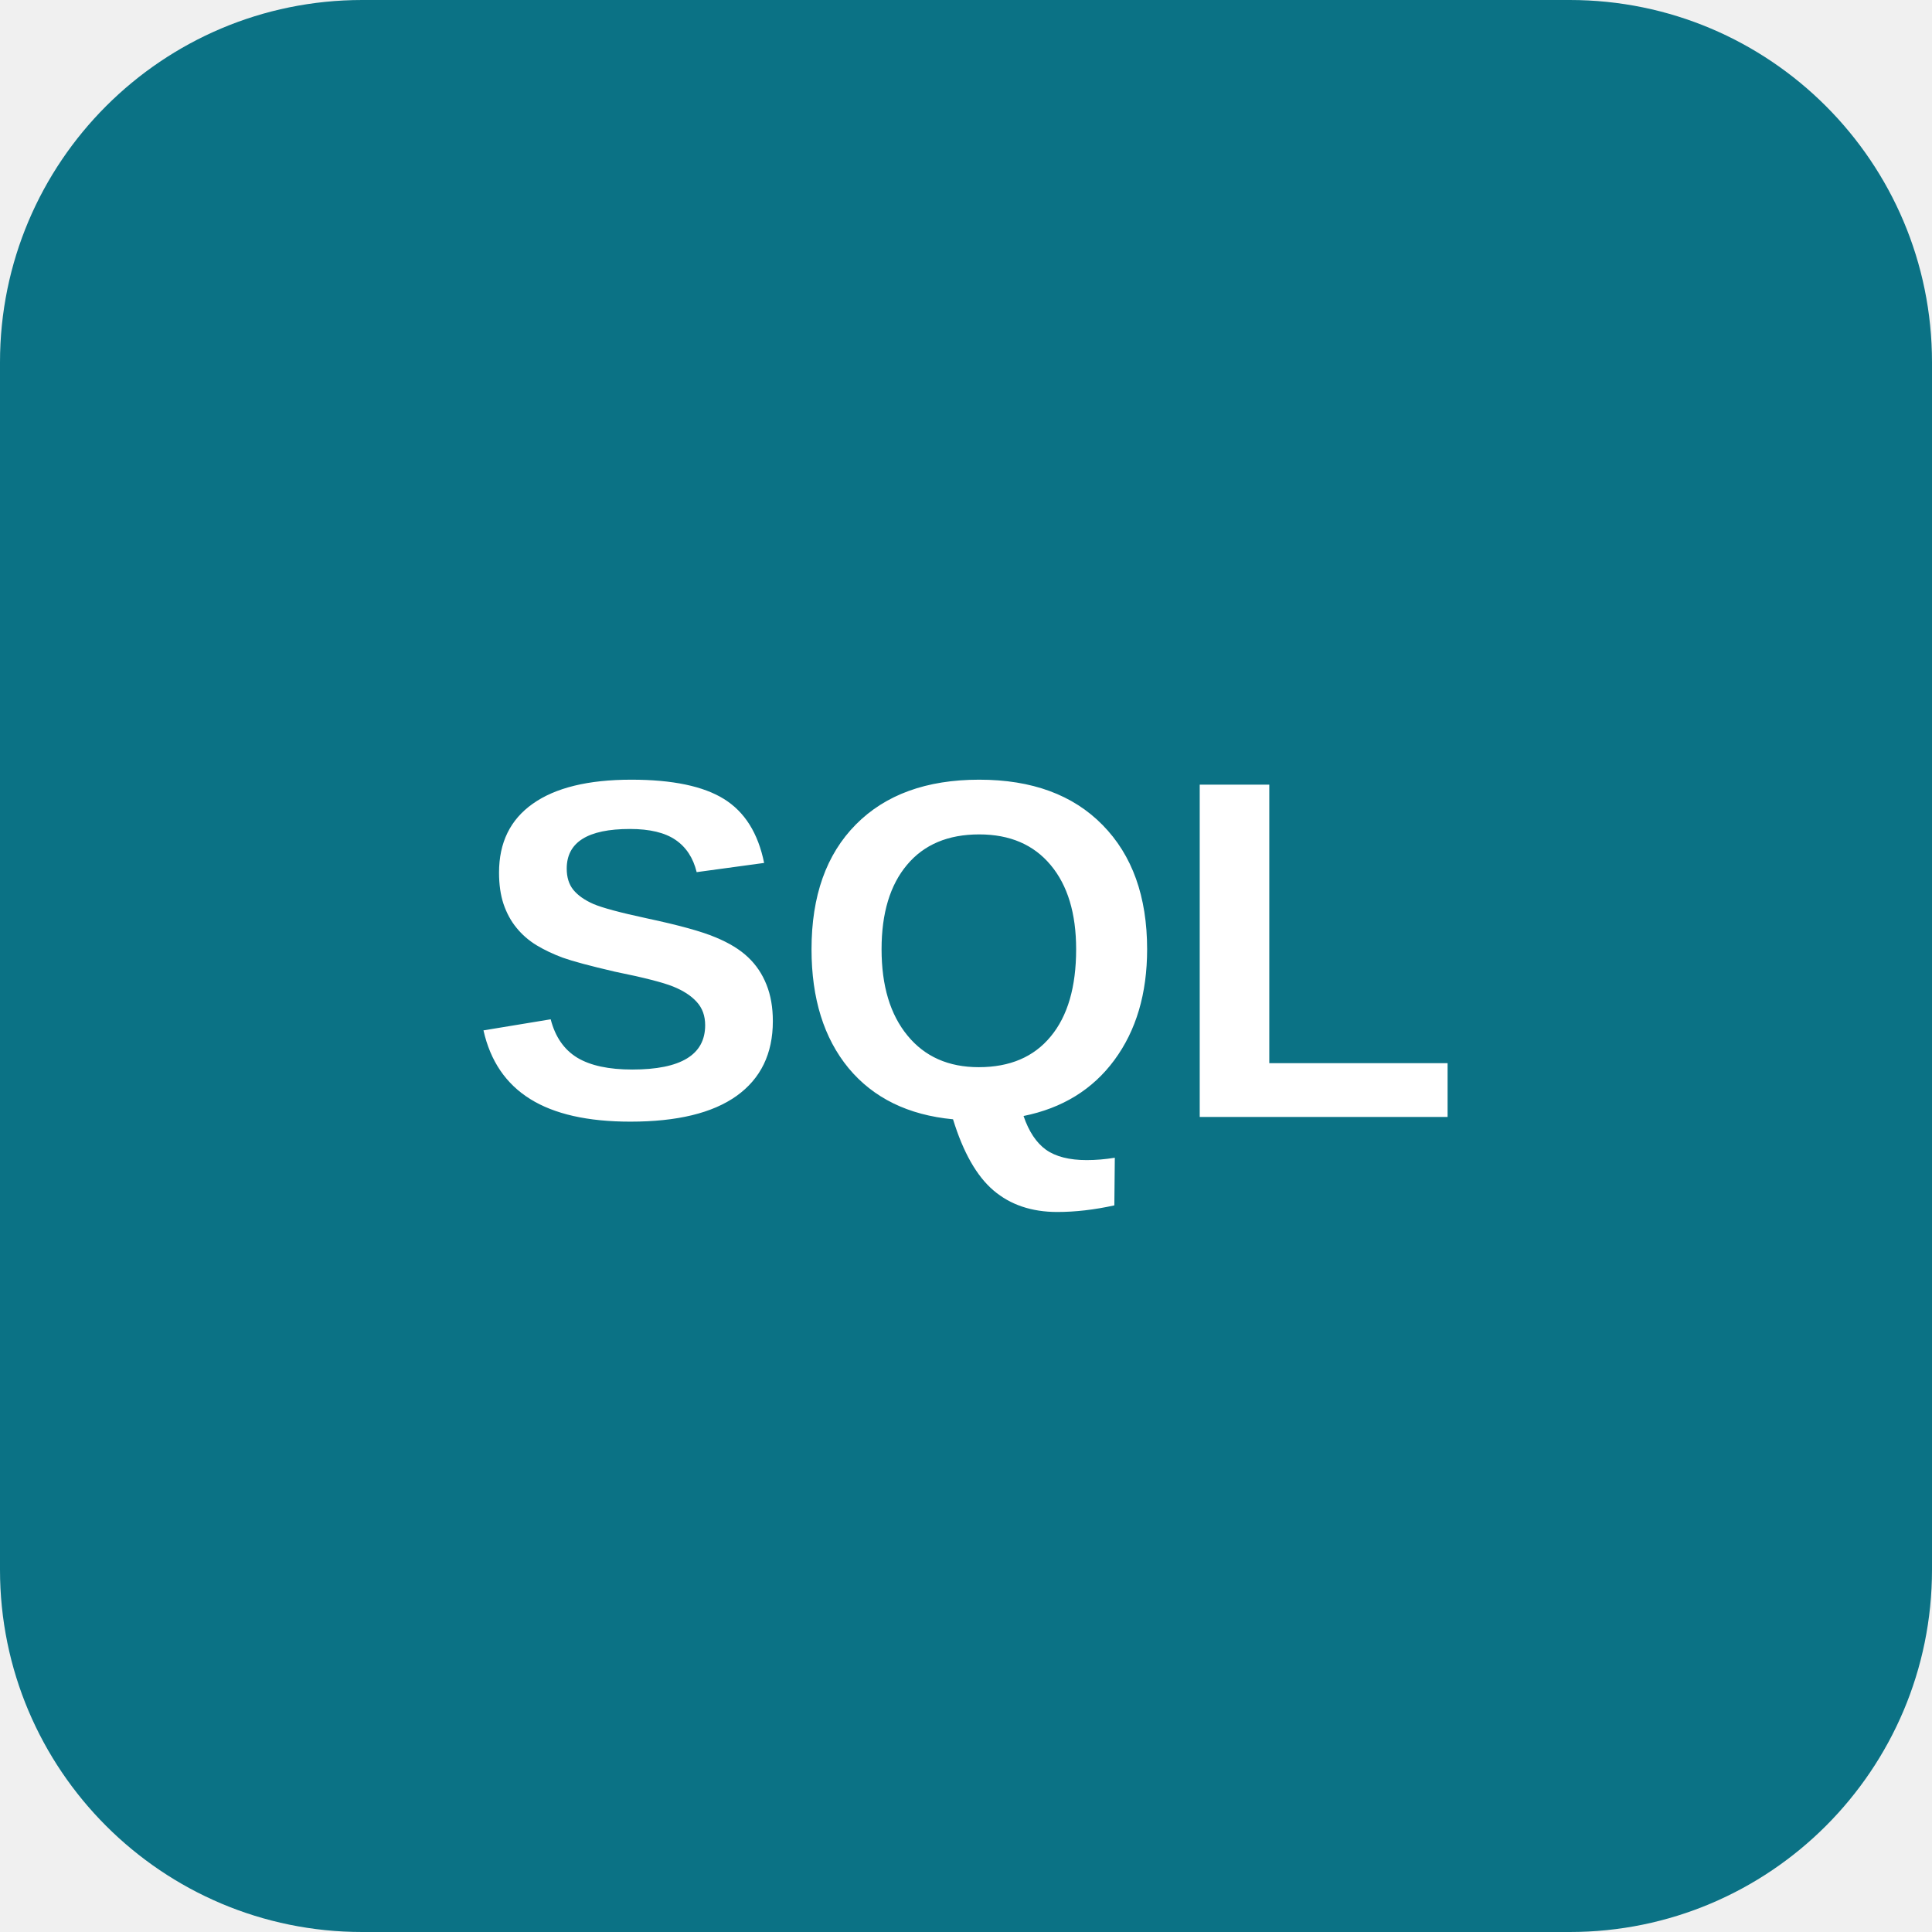
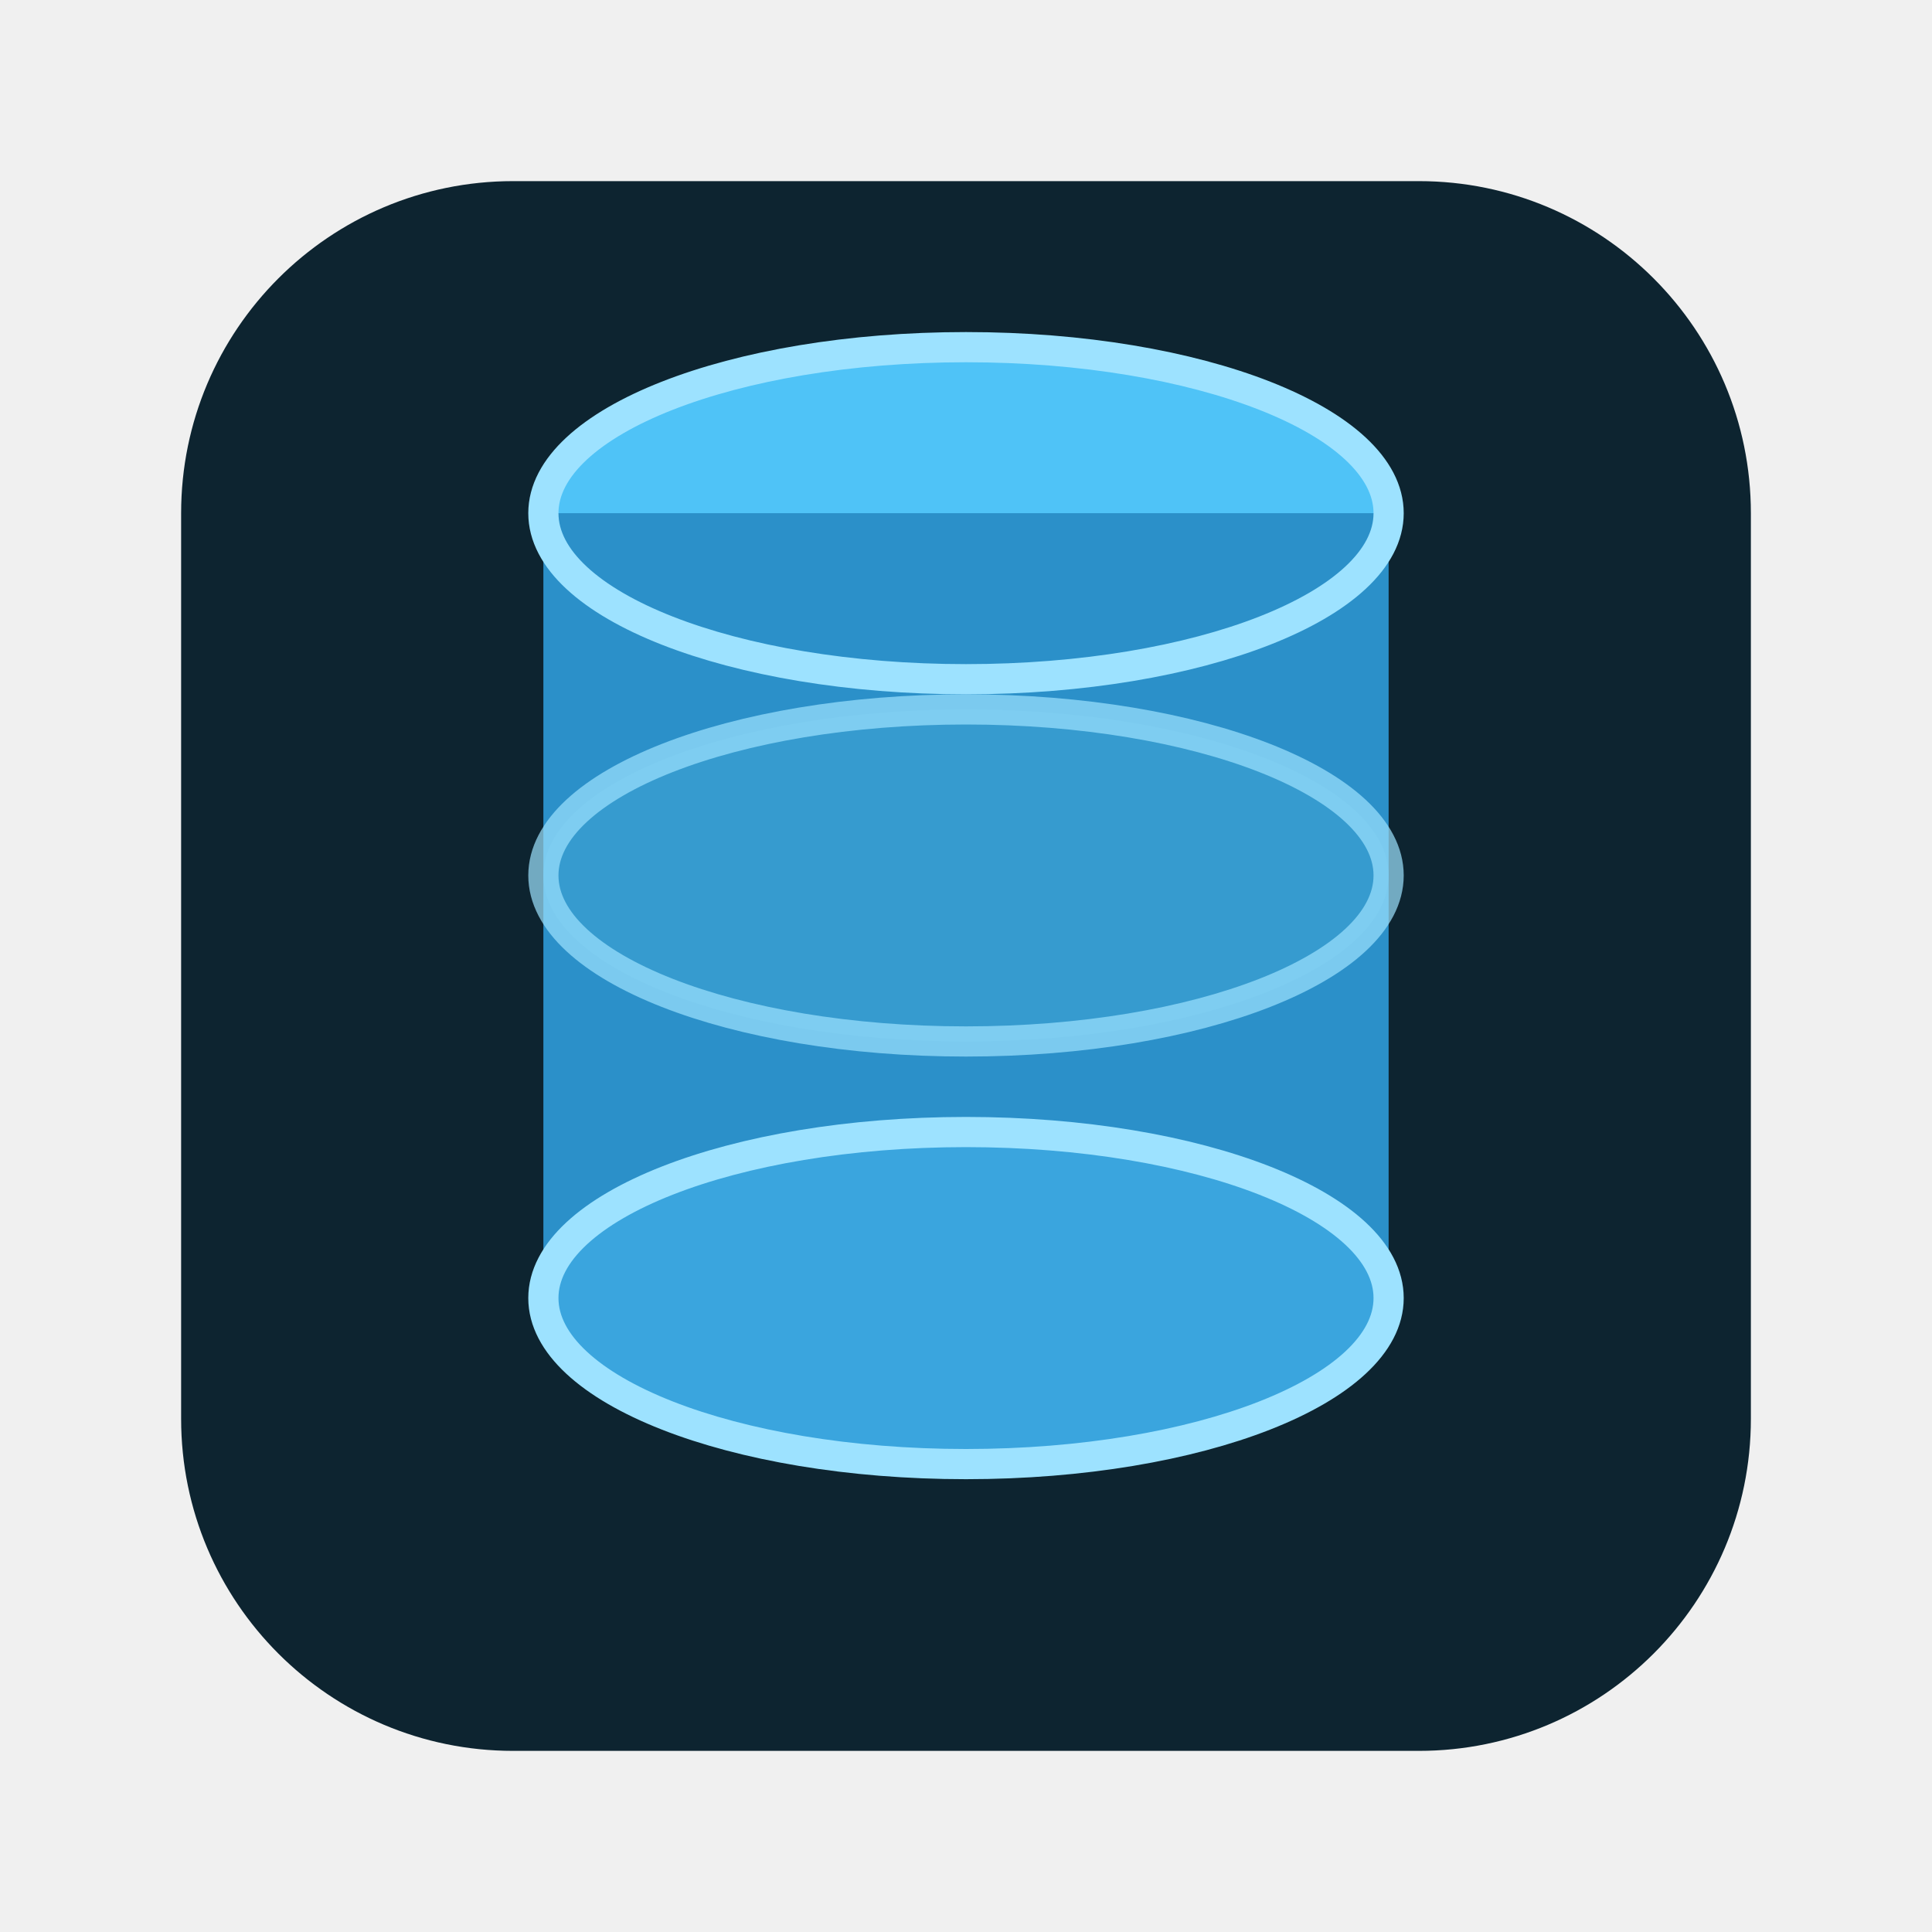
- <svg xmlns="http://www.w3.org/2000/svg" width="128" height="128" viewBox="0 0 128 128" role="img" aria-label="SQL icon">
-   <rect width="128" height="128" rx="24" fill="#0B7285" />
-   <text x="64" y="74" font-family="Arial, sans-serif" font-size="32" font-weight="700" text-anchor="middle" fill="#FFFFFF">SQL</text>
+ <svg xmlns="http://www.w3.org/2000/svg" viewBox="0 0 128 128" role="img" aria-label="SQL database icon">
+   <rect x="12" y="12" width="104" height="104" rx="22" fill="#0d2430" />
+   <ellipse cx="64" cy="34" rx="28" ry="11" fill="#4fc3f7" />
+   <rect x="36" y="34" width="56" height="52" fill="#2b90c9" />
+   <ellipse cx="64" cy="86" rx="28" ry="11" fill="#3aa5de" />
+   <ellipse cx="64" cy="58" rx="28" ry="11" fill="#379ccf" opacity="0.9" />
+   <ellipse cx="64" cy="34" rx="28" ry="11" fill="none" stroke="#9de2ff" stroke-width="2" />
+   <ellipse cx="64" cy="58" rx="28" ry="11" fill="none" stroke="#9de2ff" stroke-width="2" opacity="0.7" />
+   <ellipse cx="64" cy="86" rx="28" ry="11" fill="none" stroke="#9de2ff" stroke-width="2" />
</svg>
